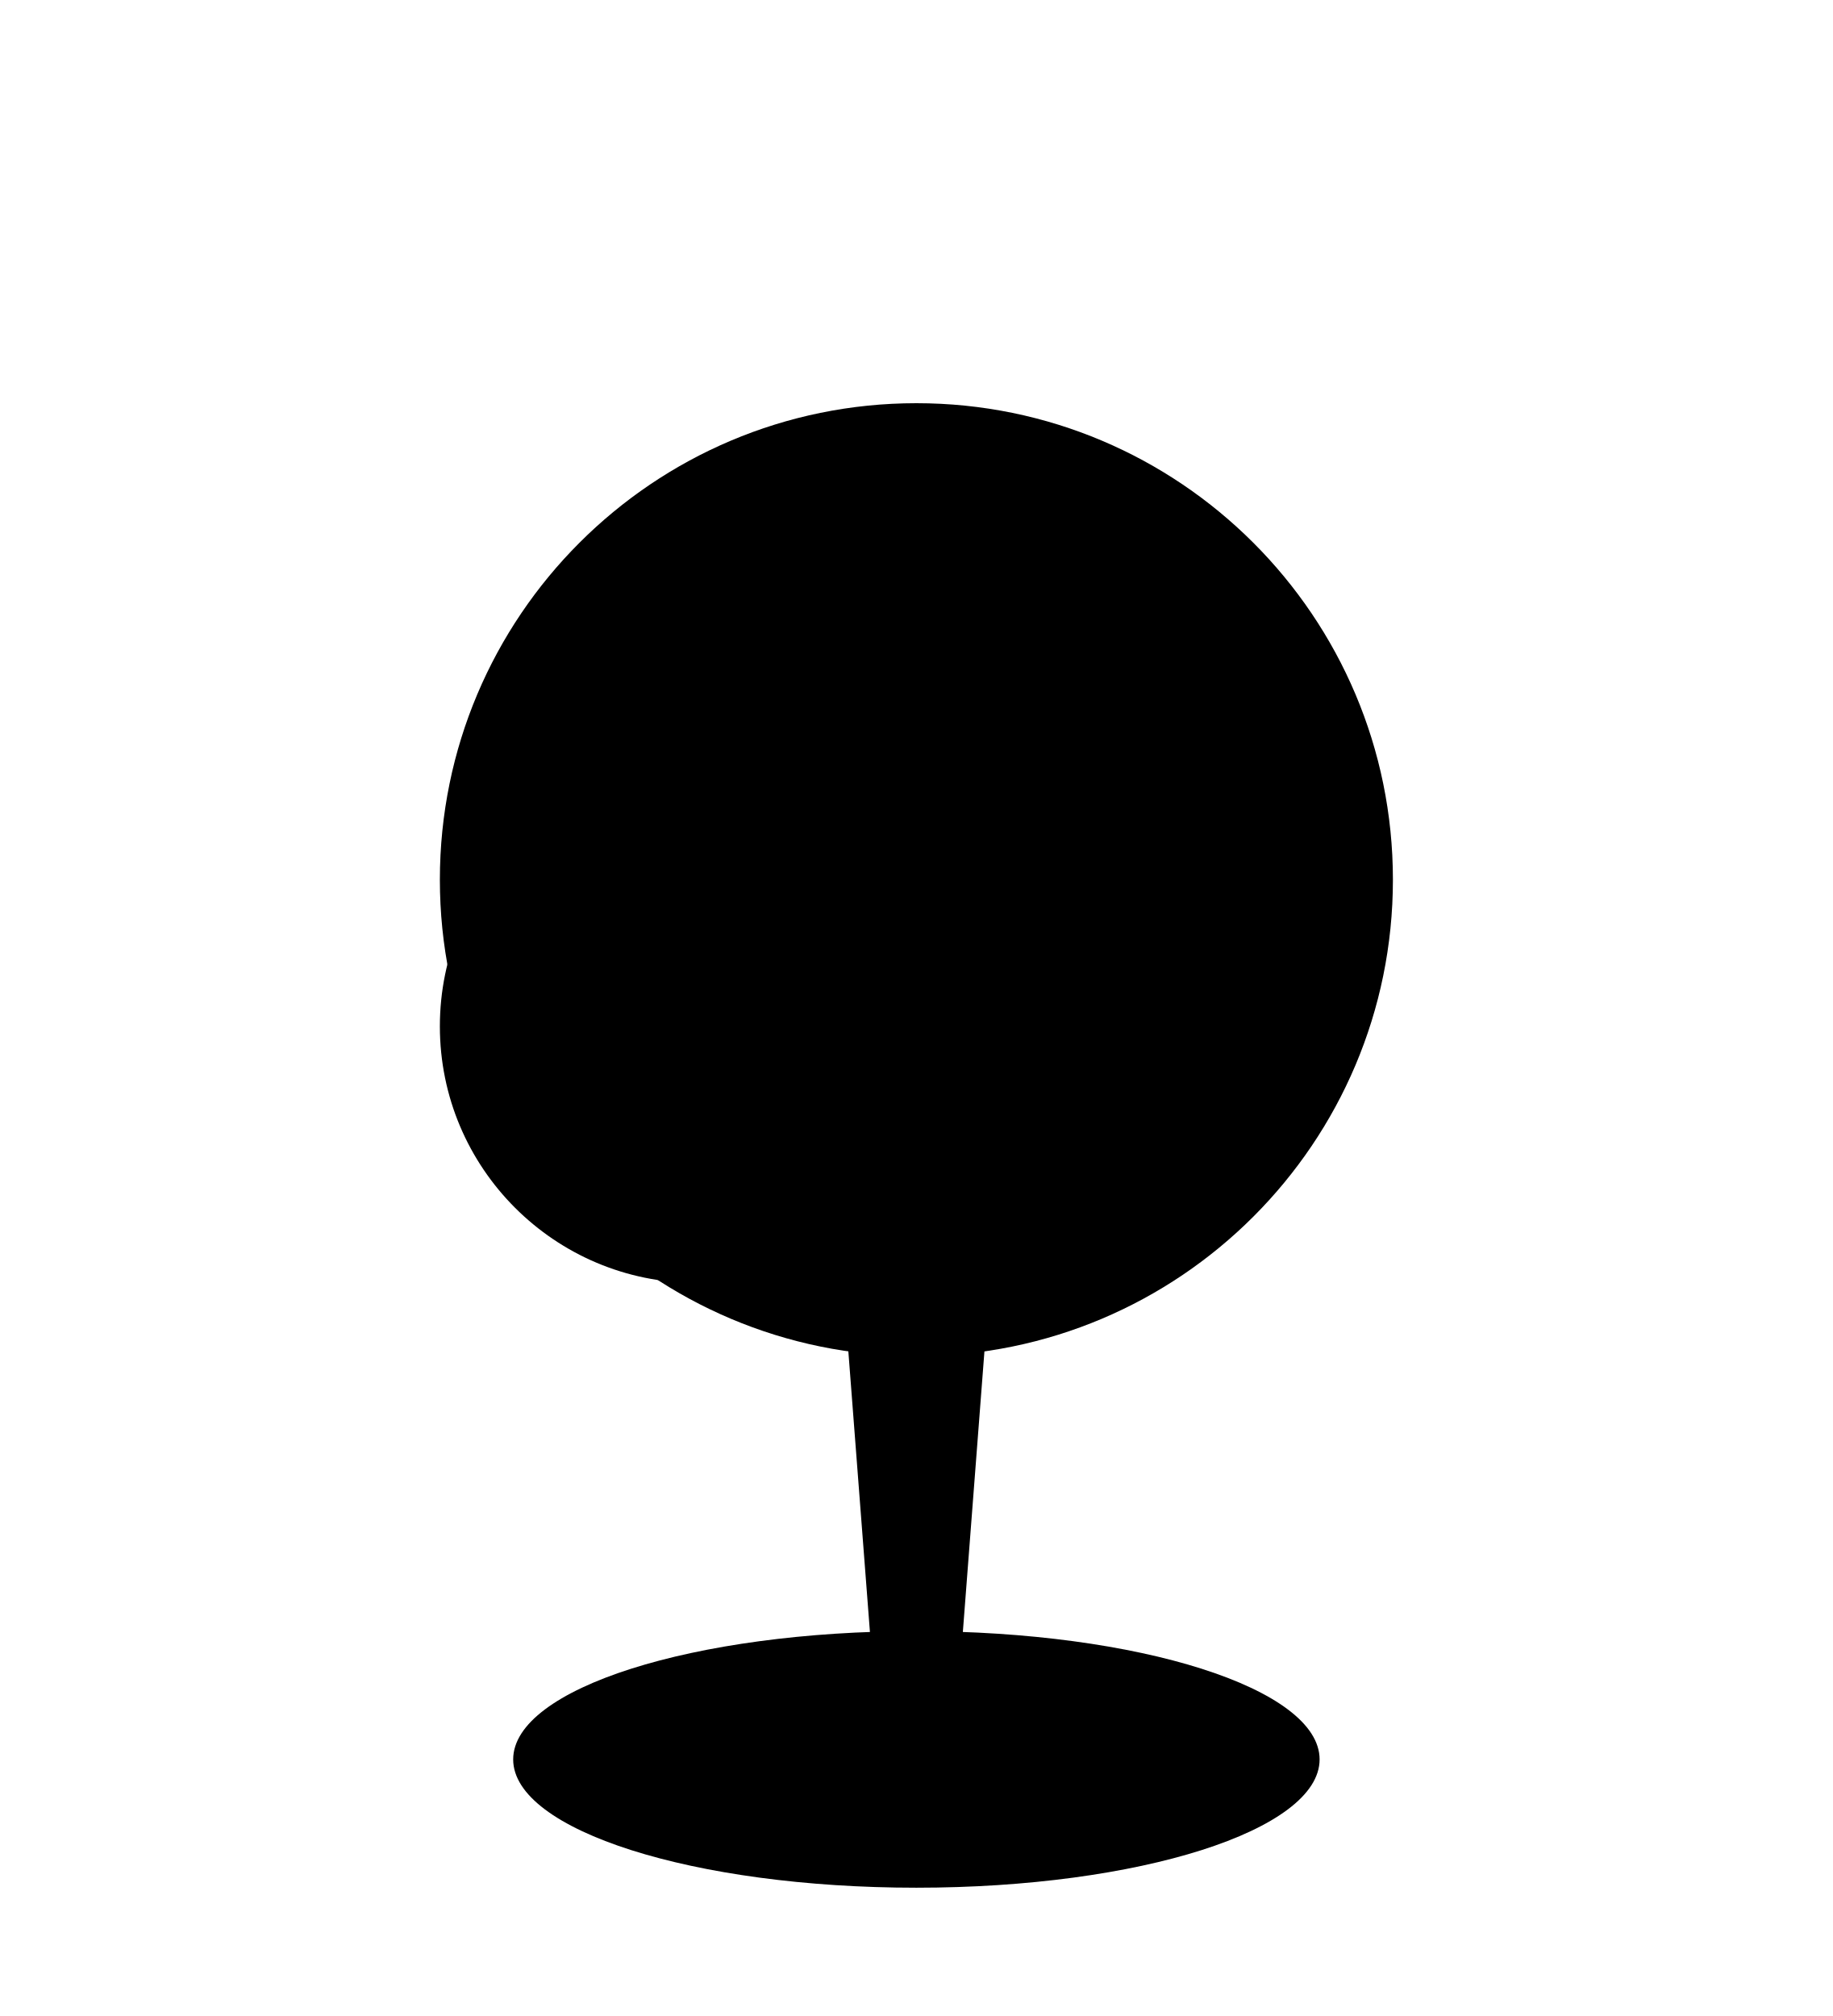
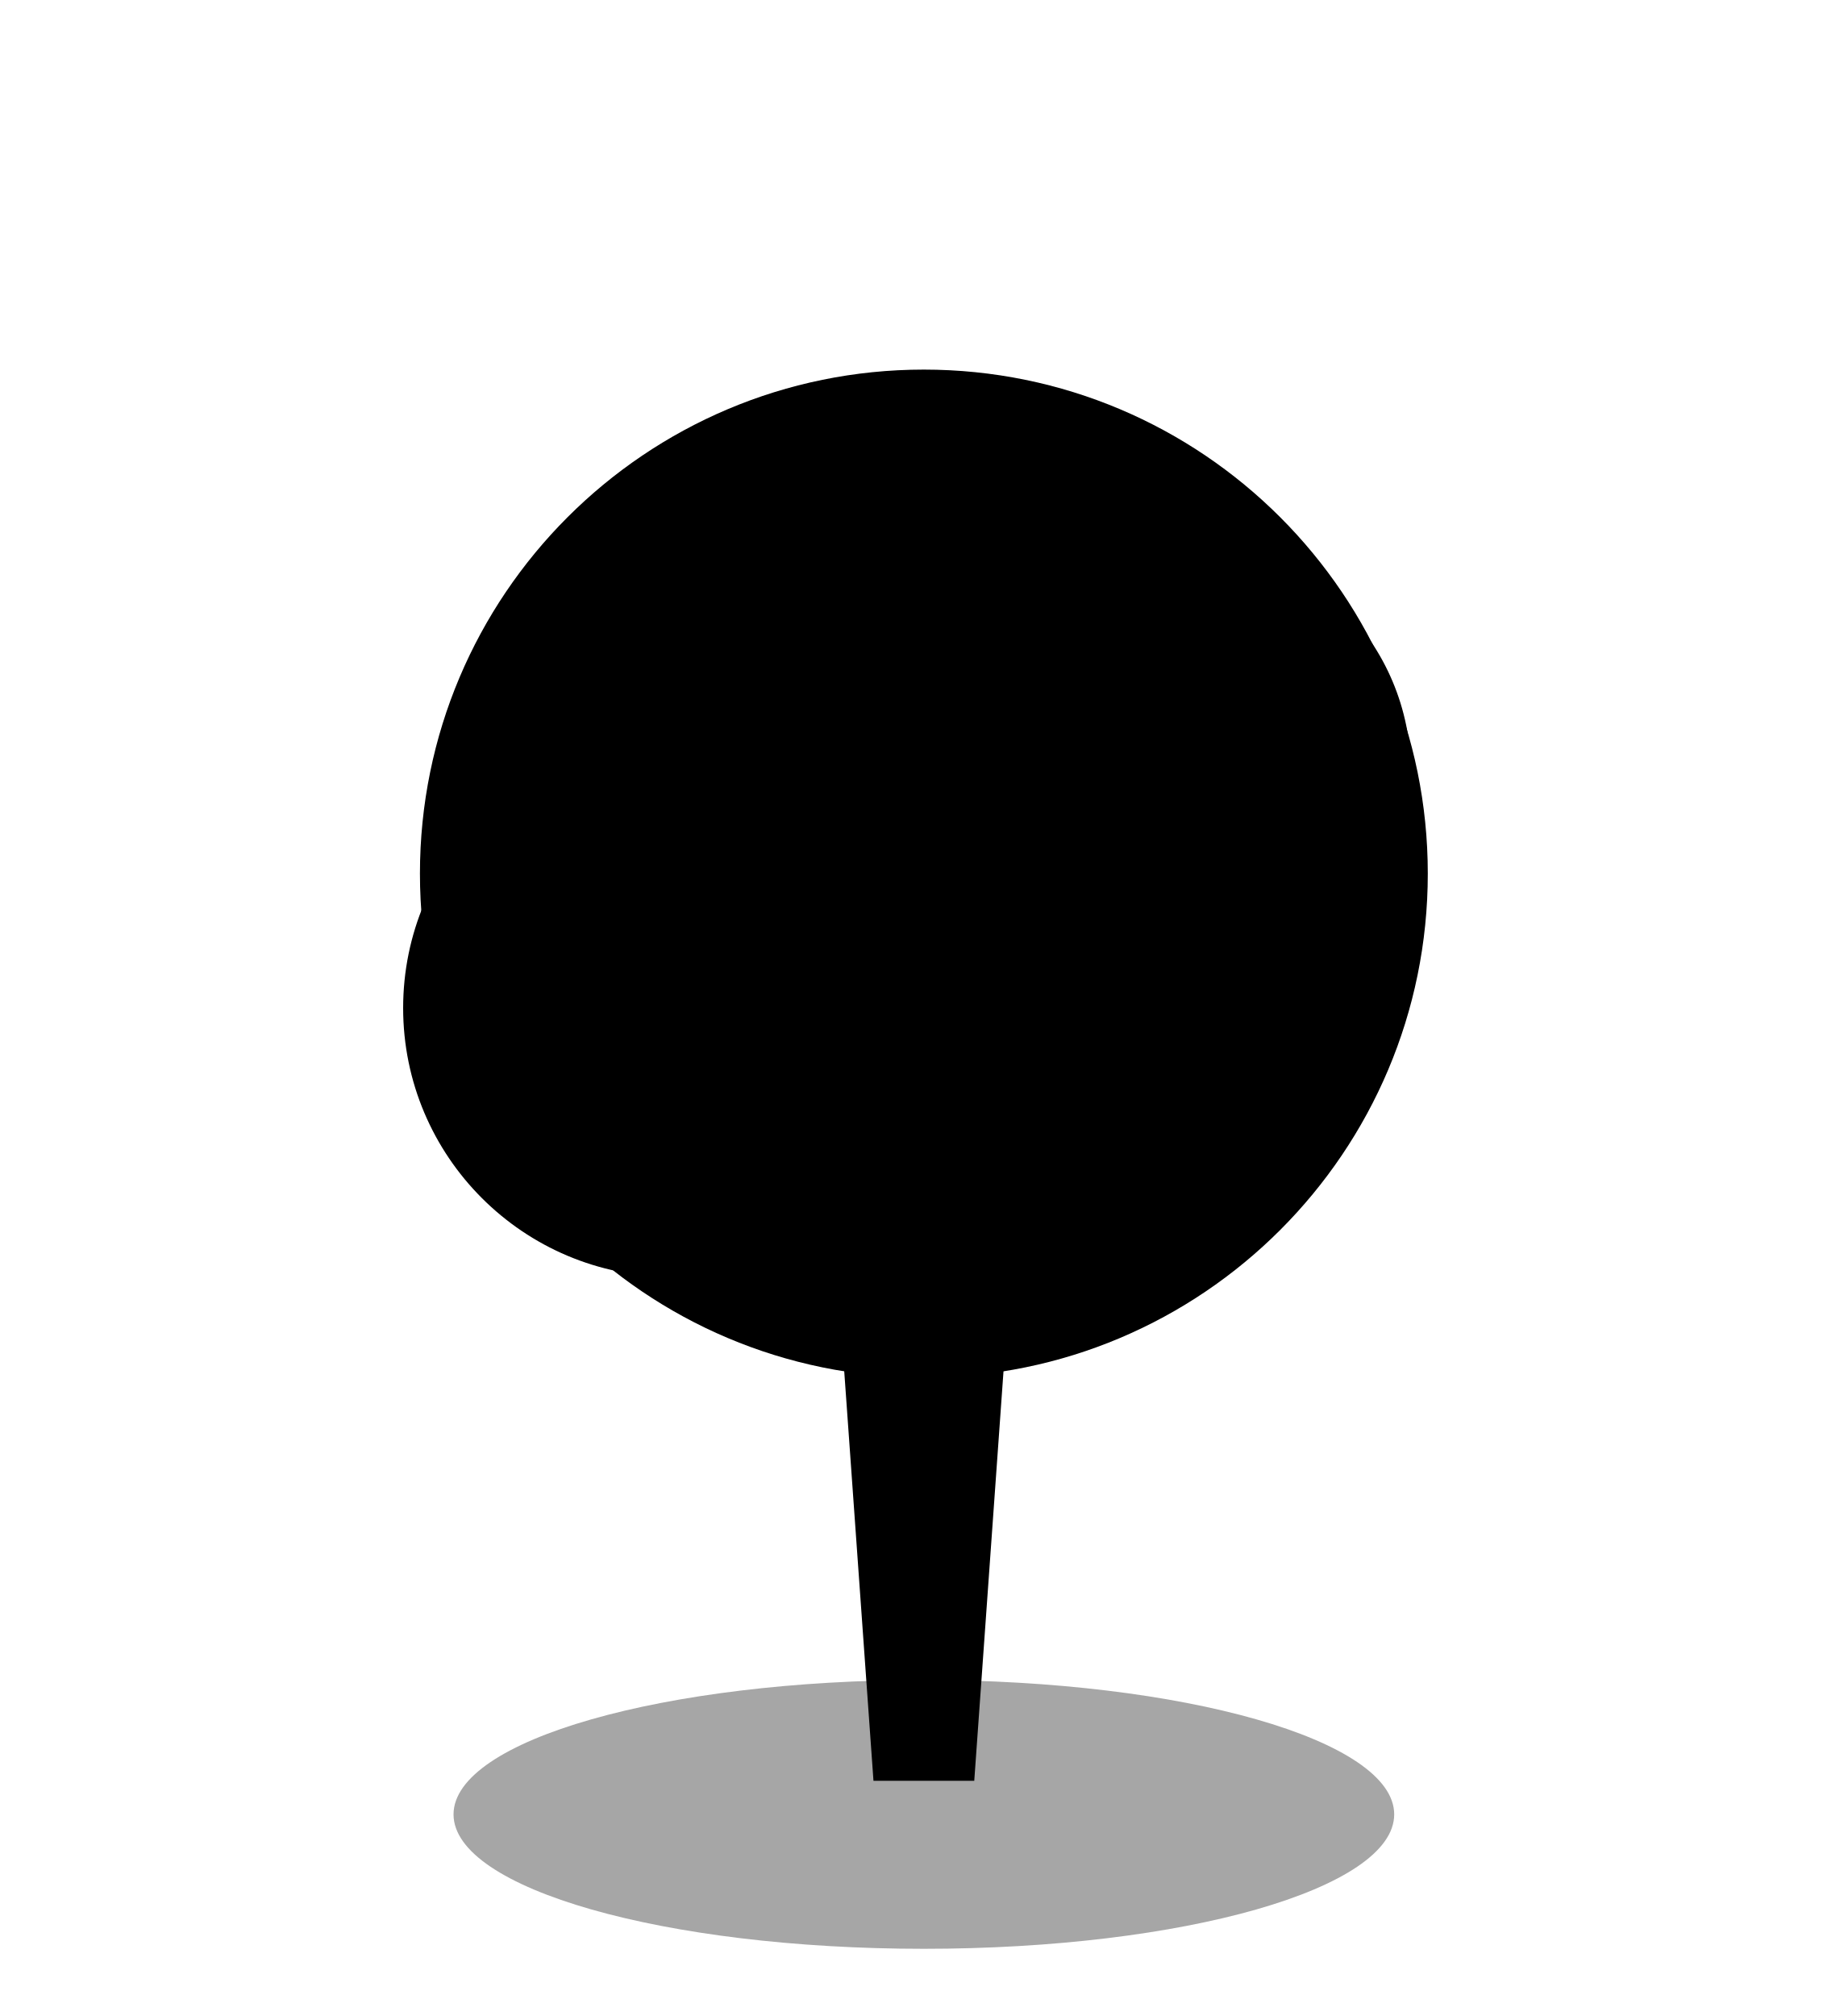
- <svg xmlns="http://www.w3.org/2000/svg" width="200" height="220" viewBox="0 0 100 110">
-   <ellipse cx="50" cy="96" rx="22" ry="7" fill="{{shadow}}" />
-   <polygon points="46,70 54,70 52,96 48,96" fill="{{trunk}}" />
-   <circle cx="50" cy="48" r="26" fill="{{leaf}}" />
-   <circle cx="38" cy="56" r="14" fill="{{leafShade}}" />
-   <circle cx="62" cy="42" r="12" fill="{{leaf}}" />
+ <svg xmlns="http://www.w3.org/2000/svg" width="220" height="240" viewBox="0 0 110 120">
+   <ellipse cx="55" cy="108" rx="28" ry="8" fill="{{shadow}}" fill-opacity="0.35" />
+   <polygon points="50,78 60,78 58,106 52,106" fill="{{trunk}}" />
+   <circle cx="55" cy="52" r="30" fill="{{leaf}}" />
+   <circle cx="40" cy="60" r="16" fill="{{leafShade}}" />
+   <circle cx="70" cy="46" r="14" fill="{{leaf}}" />
</svg>
